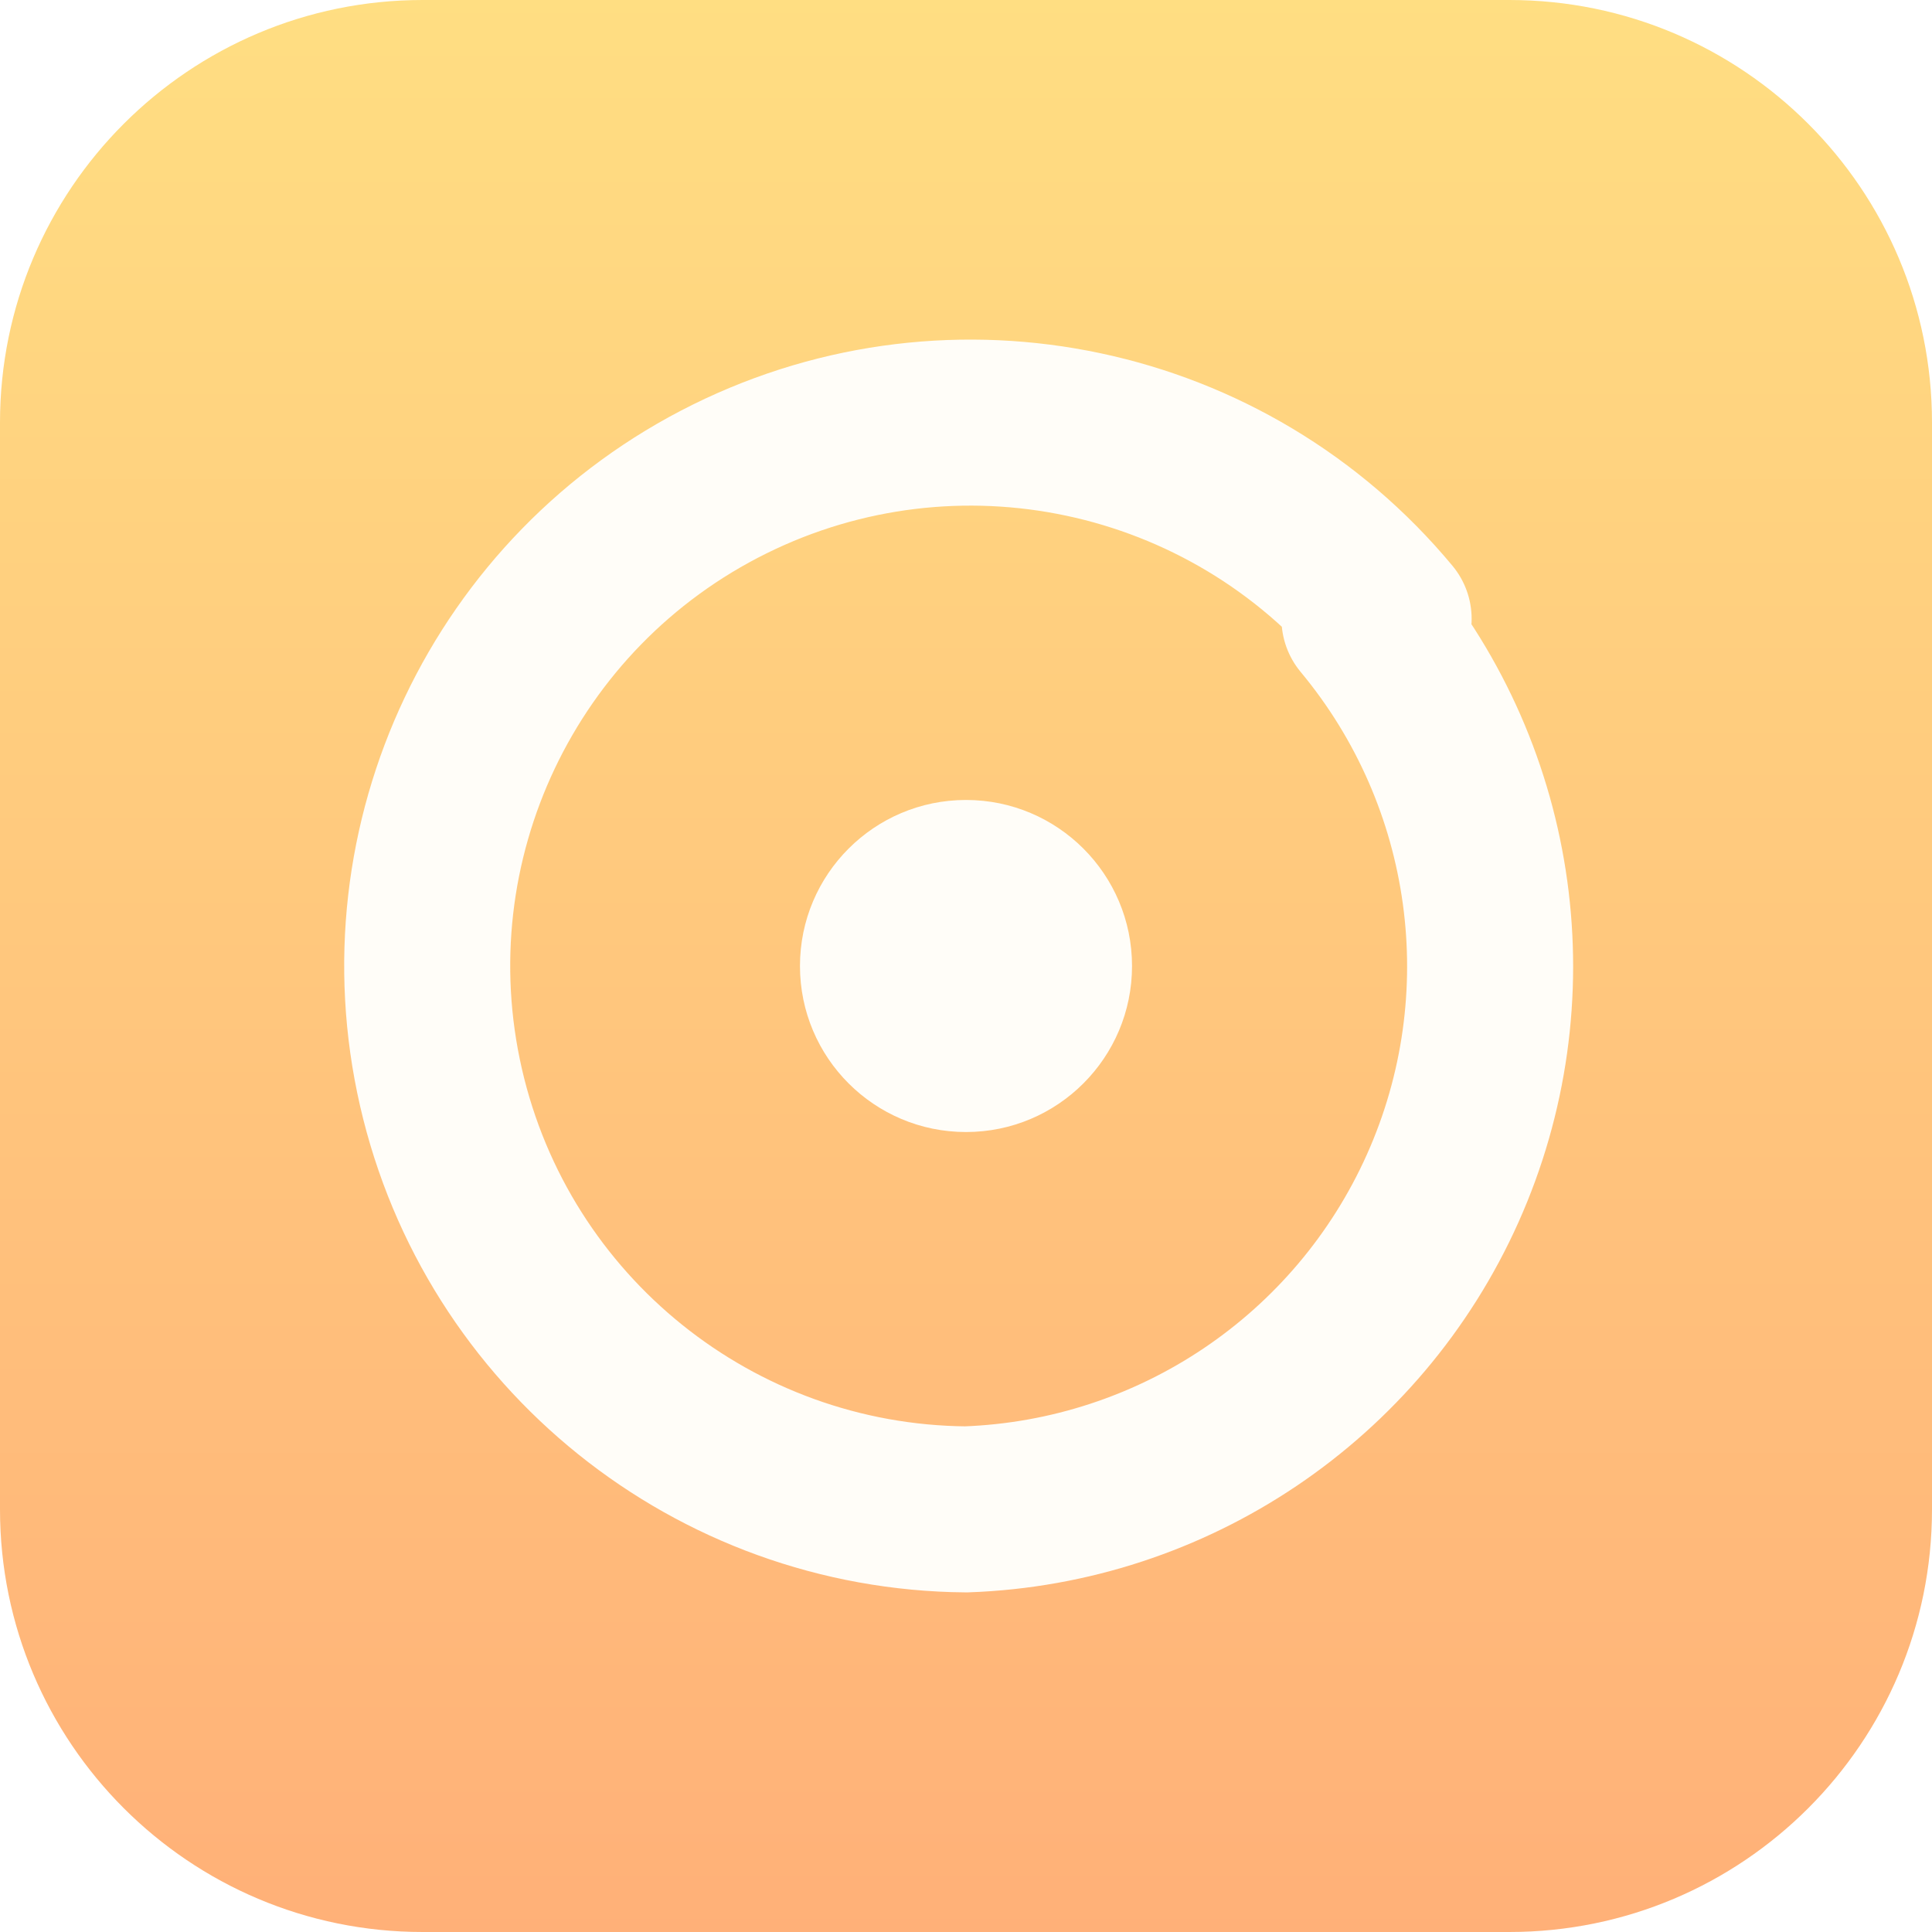
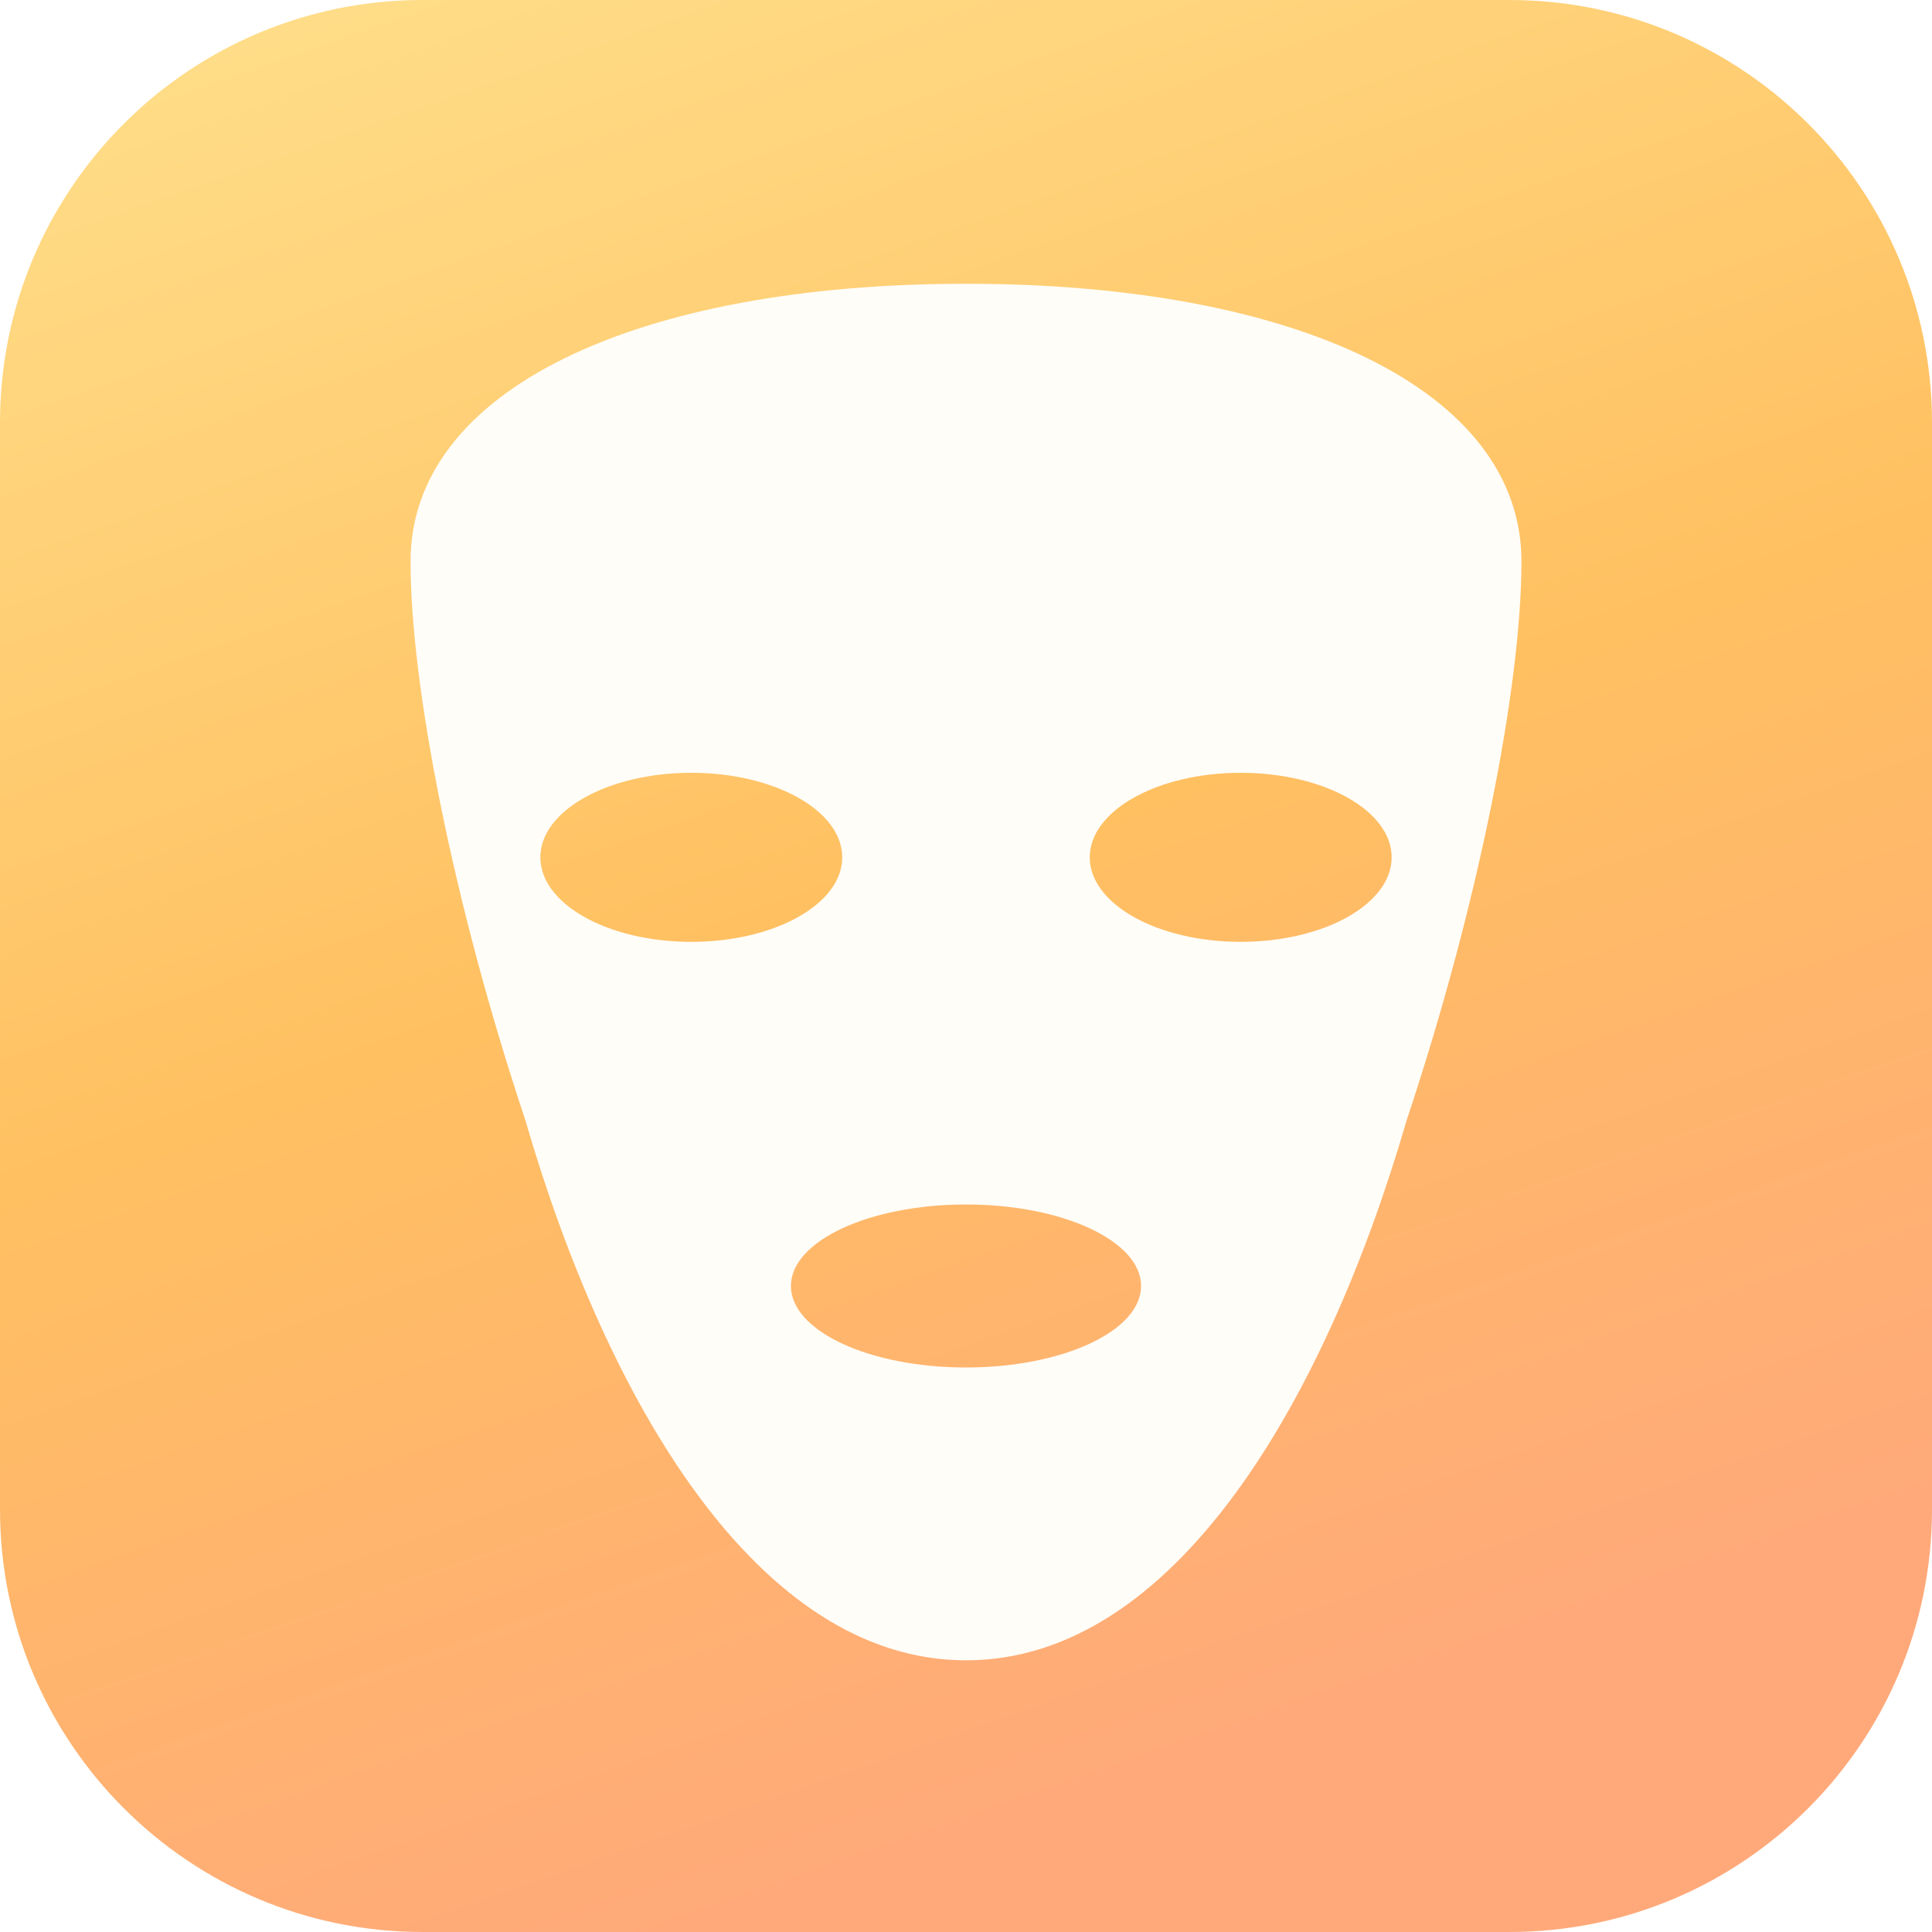
<svg xmlns="http://www.w3.org/2000/svg" viewBox="0 0 64 64" role="img" aria-label="SkinTec">
  <defs>
-     <linearGradient id="g" x1="0" y1="0" x2="0" y2="1">
-       <stop offset="0" stop-color="#FFDE82" />
-       <stop offset="1" stop-color="#FFB078" />
+     <linearGradient id="st-tile" x1="0" y1="0" x2="0.35" y2="1">
+       <stop offset="0" stop-color="#FFE08C" />
+       <stop offset="0.55" stop-color="#FFC061" />
+       <stop offset="1" stop-color="#FFA97A" />
    </linearGradient>
  </defs>
-   <rect width="64" height="64" rx="14" fill="url(#g)" />
-   <path d="M46 20.5A18 18 0 1 0 32 50a18 18 0 0 0 13.2-29.5" fill="none" stroke="#FFFDF8" stroke-width="5.5" stroke-linecap="round" />
-   <circle cx="32" cy="32" r="5.5" fill="#FFFDF8" />
+   <rect width="64" height="64" rx="14" fill="url(#st-tile)" />
+   <path fill="#FFFDF8" fill-rule="evenodd" d="M32 9.4c10.9 0 18.4 3.5 18.4 9.2 0 4.1-1.4 11.3-3.8 18.5C43.9 46.4 38.9 55 32 55s-11.9-8.6-14.6-17.9C15 29.9 13.6 22.7 13.6 18.6c0-5.7 7.5-9.2 18.4-9.2Z        M17.9 28.4a5 2.8 0 1 0 10 0a5 2.8 0 1 0-10 0Z        M36.1 28.4a5 2.8 0 1 0 10 0a5 2.8 0 1 0-10 0Z        M26.2 42.6a5.8 2.7 0 1 0 11.6 0a5.8 2.7 0 1 0-11.6 0Z" />
</svg>
